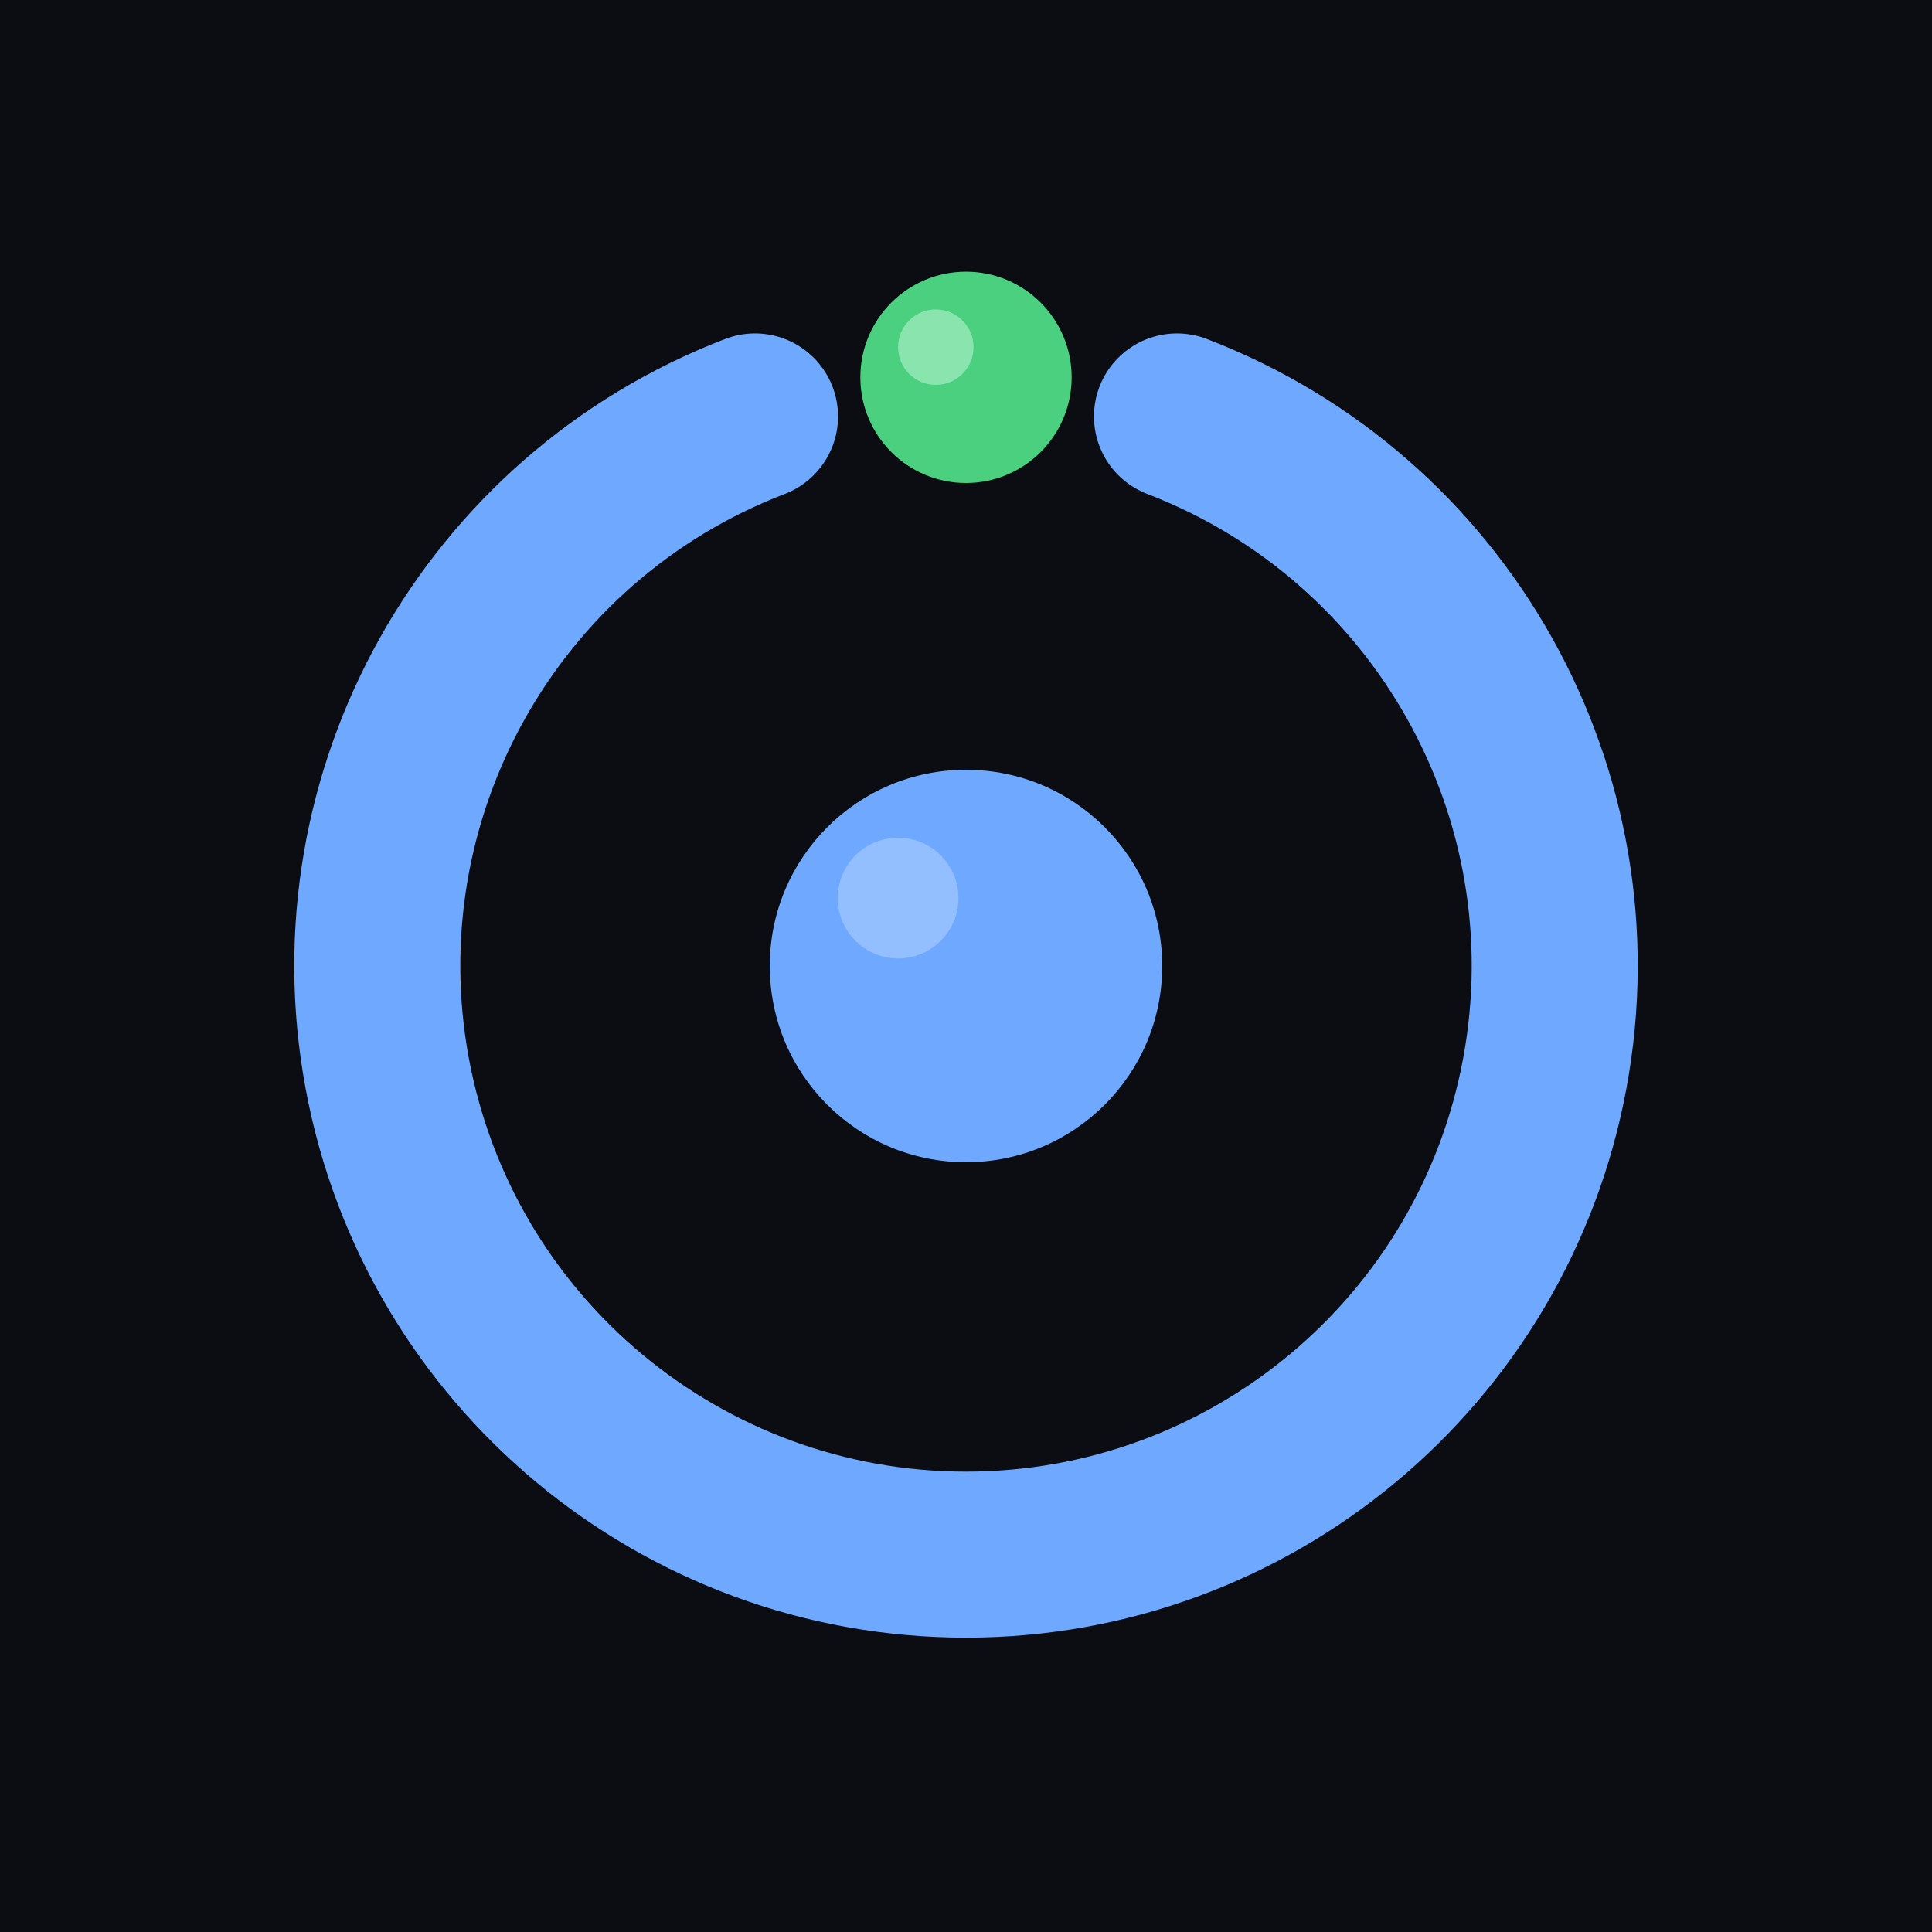
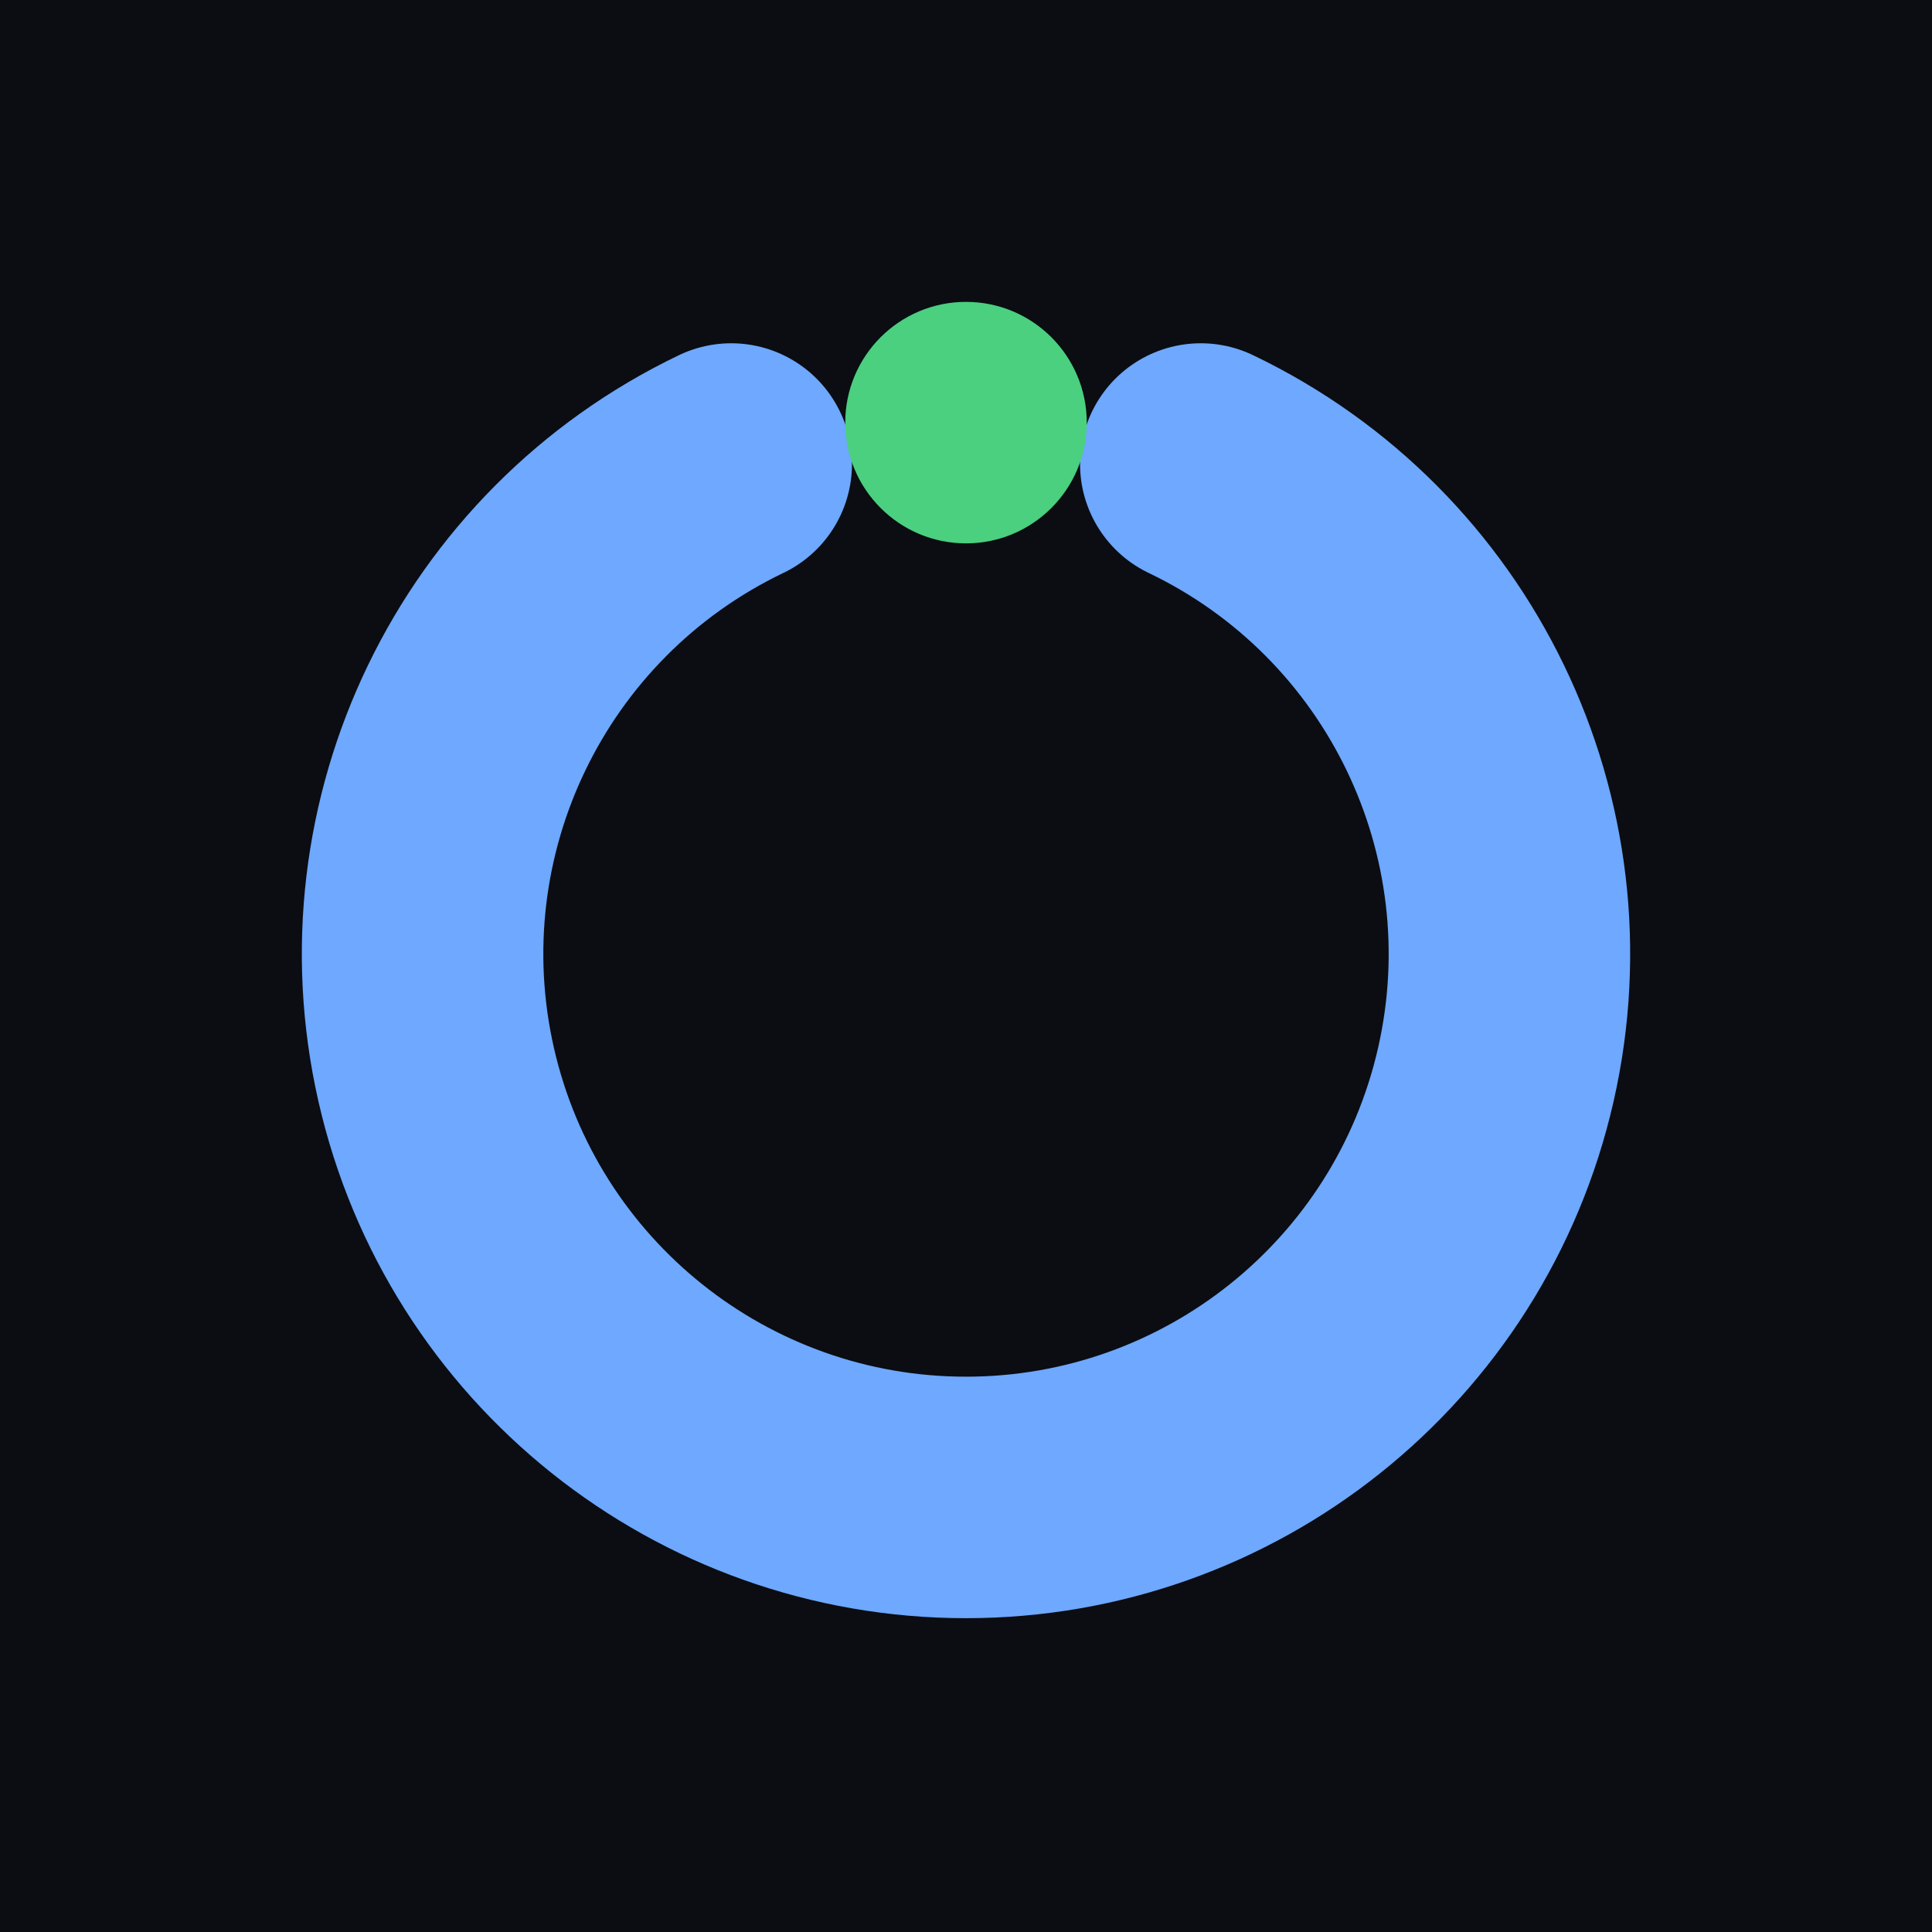
<svg xmlns="http://www.w3.org/2000/svg" viewBox="0 0 512 512" role="img" aria-label="Auto">
  <rect width="512" height="512" fill="#0b0d12" />
-   <path d="M311.91 110.36A156 156 0 1 1 200.09 110.36" fill="none" stroke="#6ea8ff" stroke-width="44" stroke-linecap="round" />
-   <circle cx="256" cy="256" r="52" fill="#6ea8ff" />
-   <circle cx="238" cy="238" r="16" fill="#d7e7ff" opacity=".35" />
-   <circle cx="256" cy="100" r="28" fill="#4ad07f" />
-   <circle cx="248" cy="92" r="10" fill="#d4ffe4" opacity=".45" />
+   <path d="M318.22 122.97A144 144 0 1 1 193.78 122.97" fill="none" stroke="#6ea8ff" stroke-width="64" stroke-linecap="round" />
+   <circle cx="256" cy="112" r="32" fill="#4ad07f" />
</svg>
